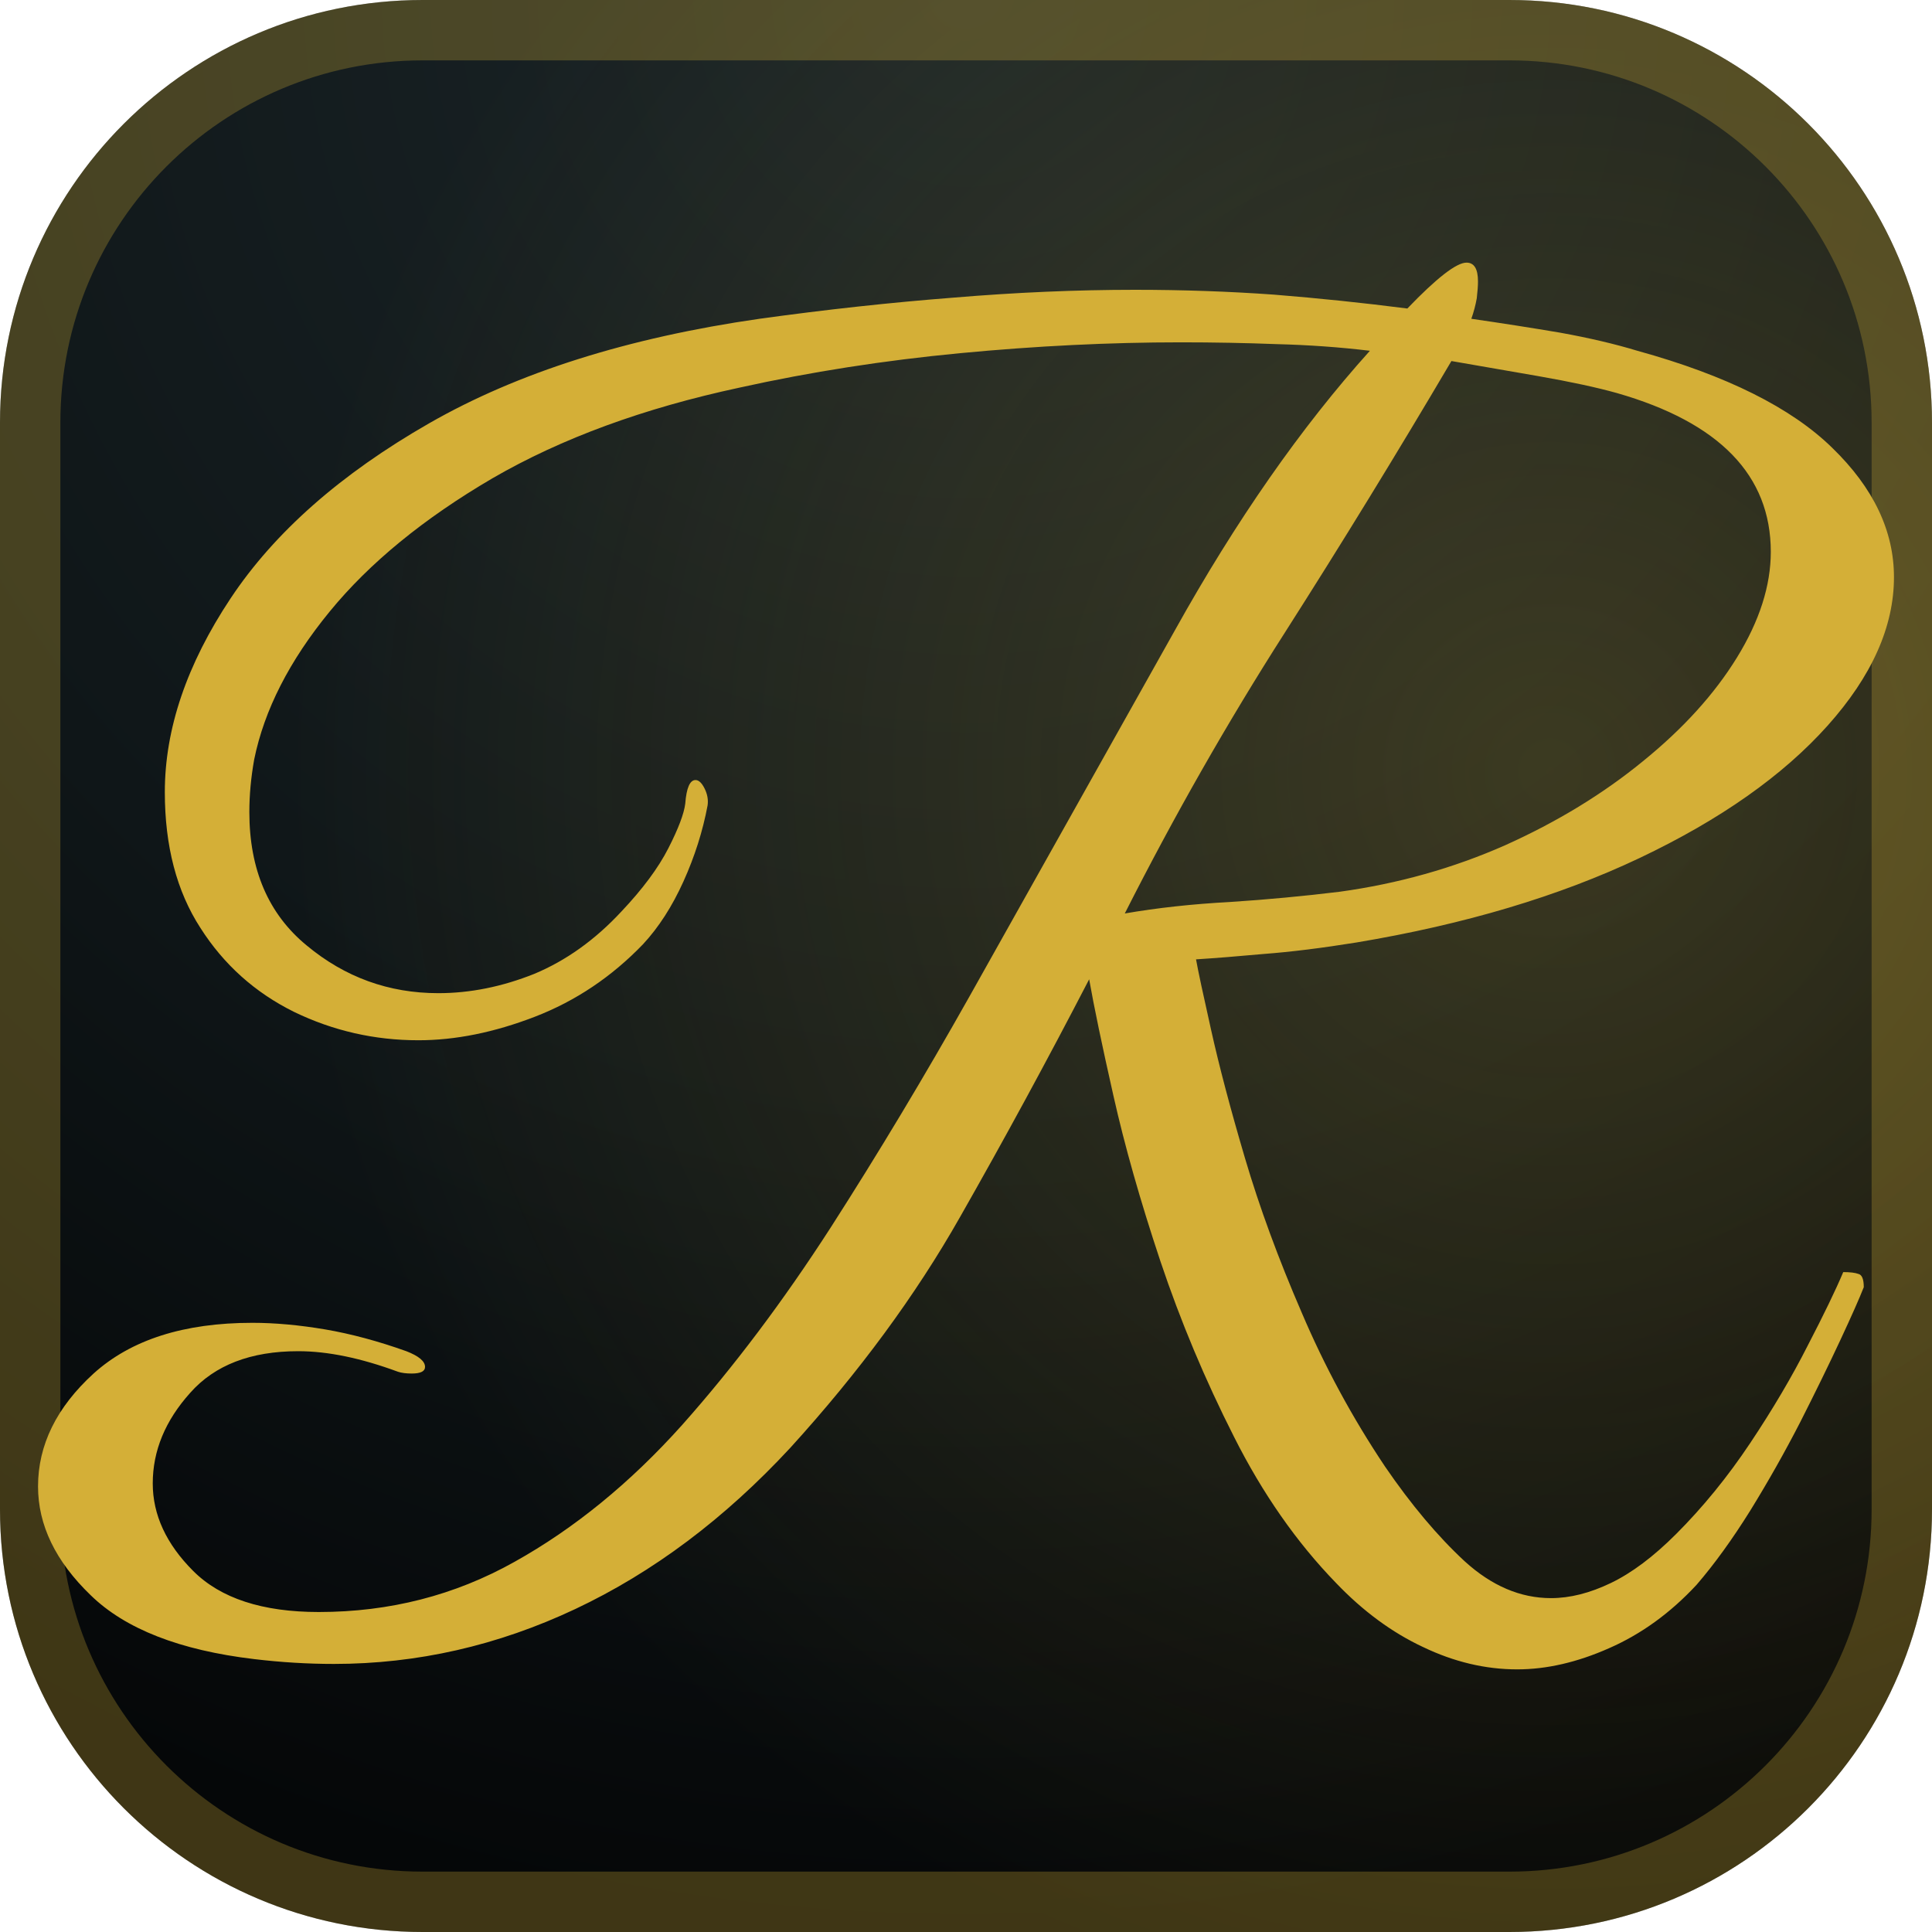
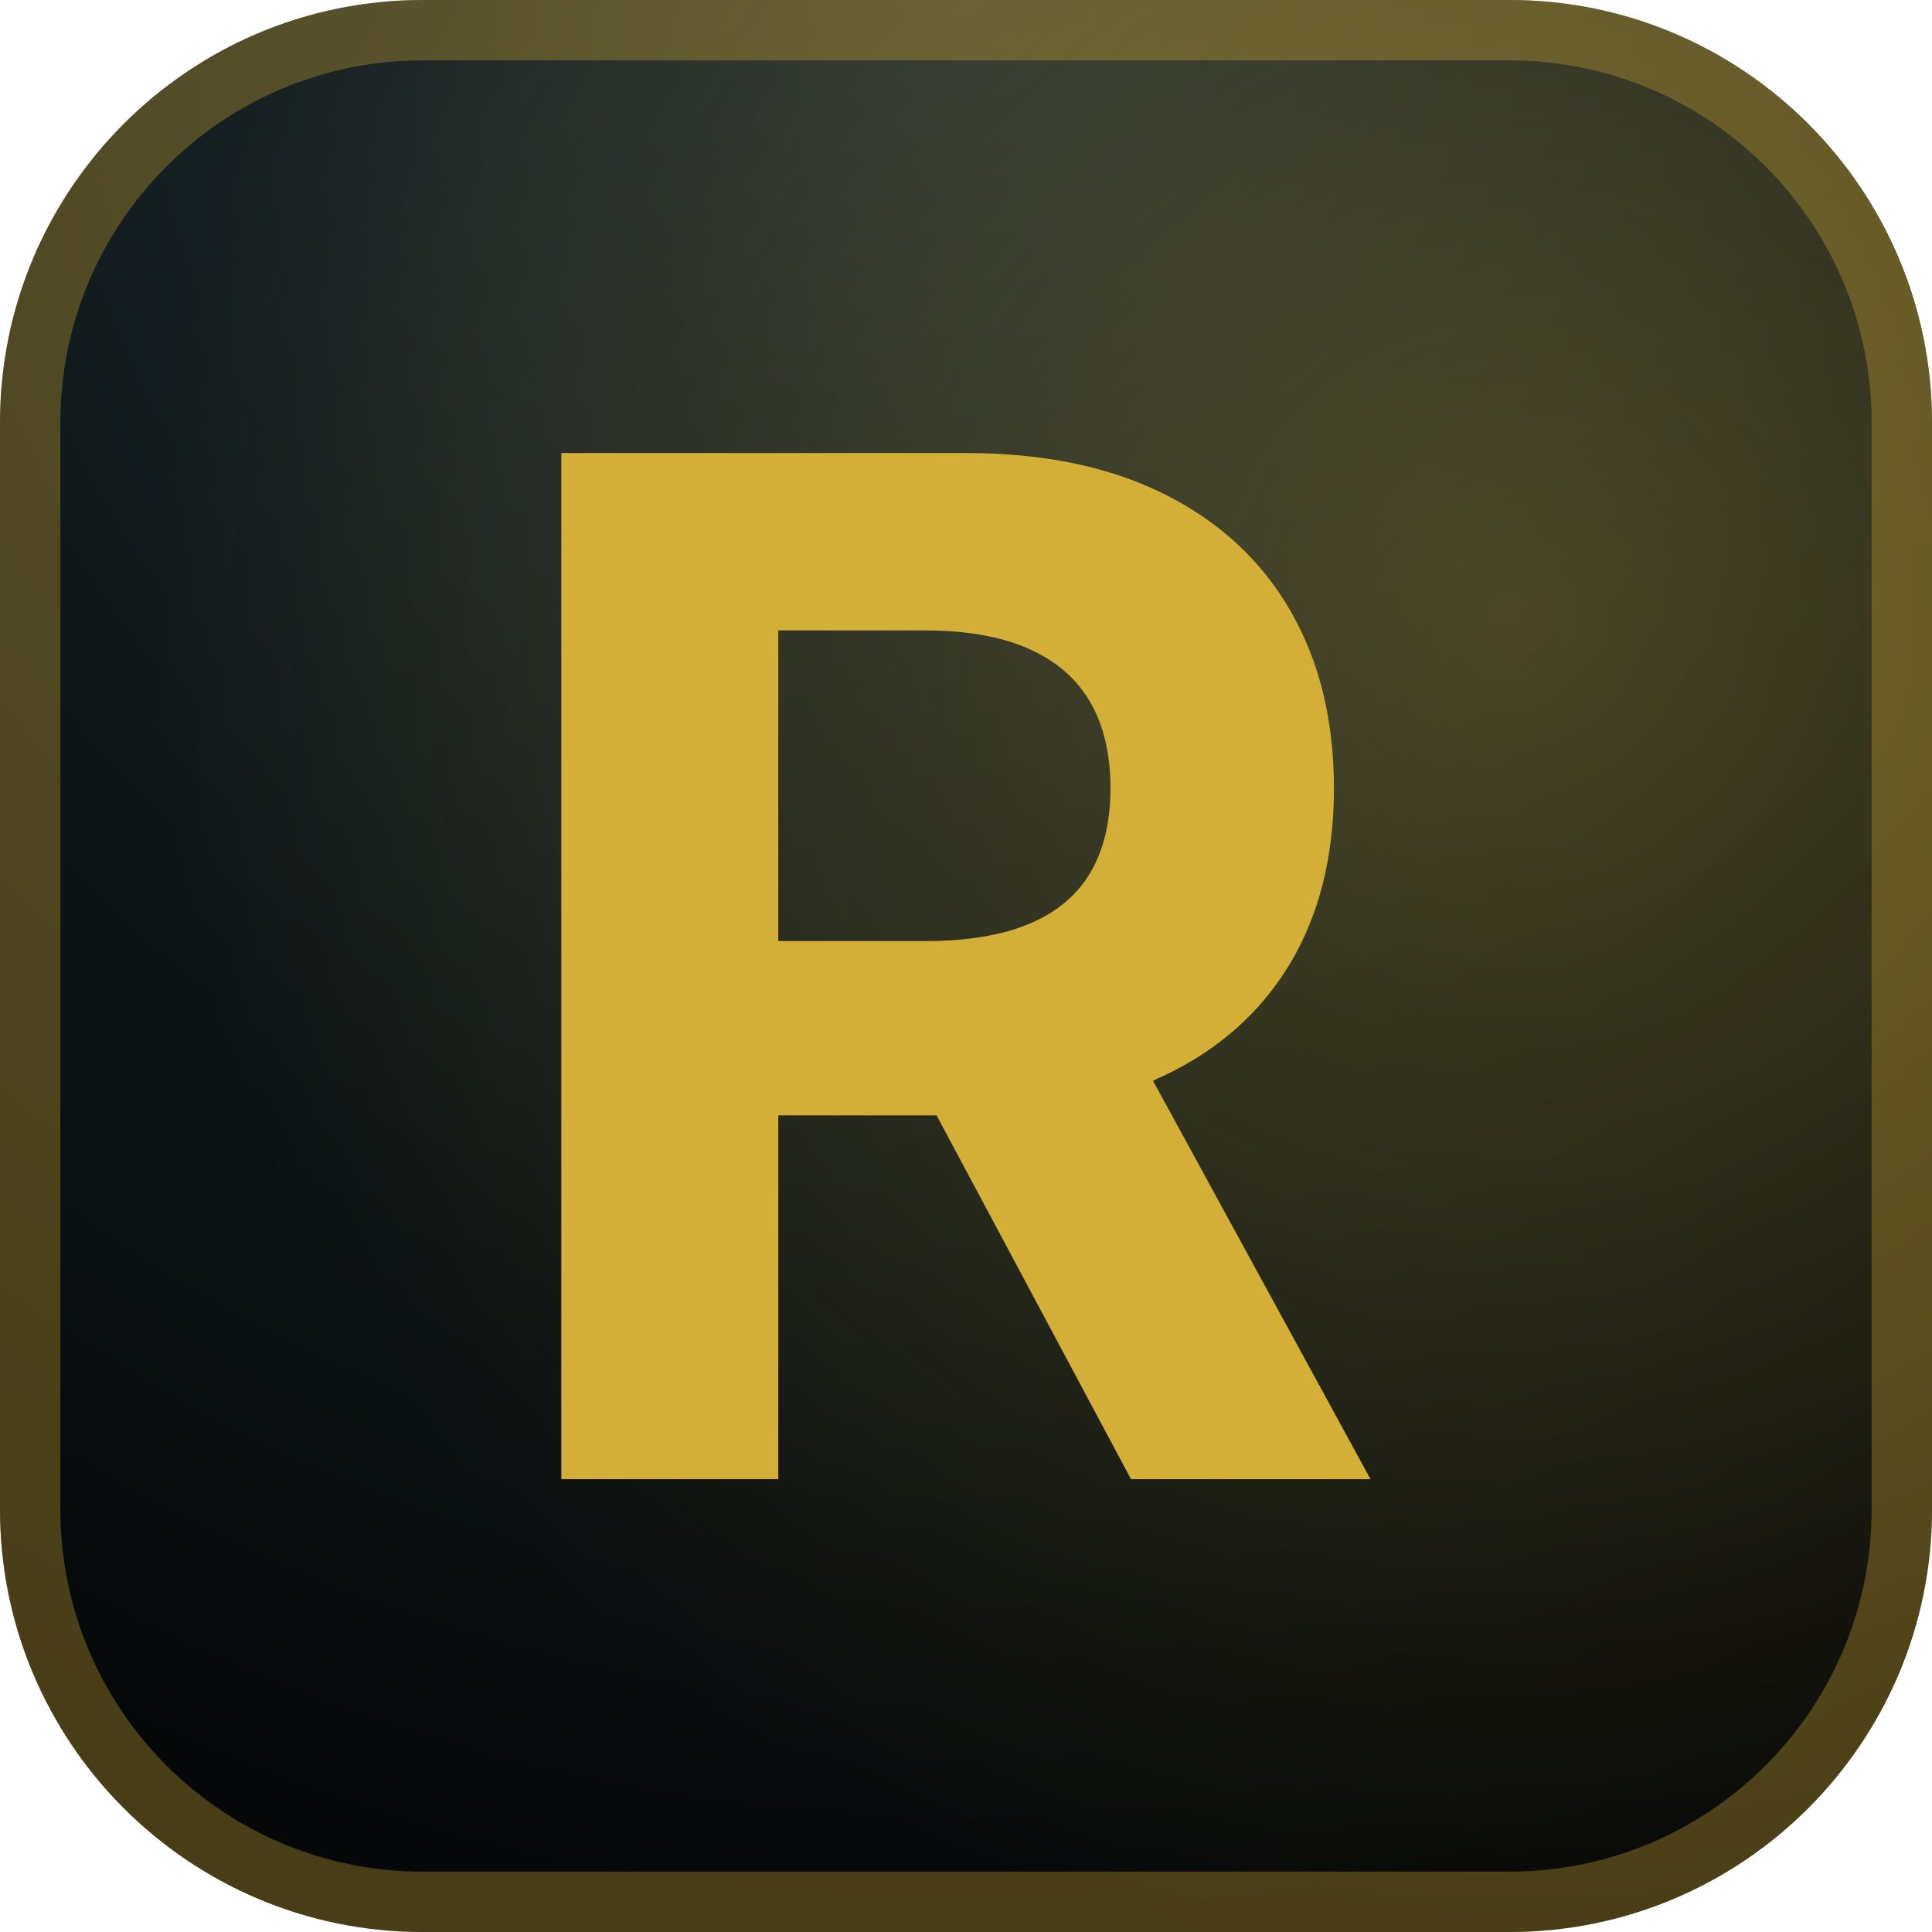
<svg xmlns="http://www.w3.org/2000/svg" viewBox="0 0 32 32" width="32" height="32">
  <defs>
    <radialGradient id="bg" cx="50%" cy="0%" r="100%">
-       <stop offset="0%" stop-color="#1b2528" />
-       <stop offset="60%" stop-color="#0f1618" />
+       <stop offset="0%" stop-color="#243034" />
+       <stop offset="55%" stop-color="#10181a" />
      <stop offset="100%" stop-color="#050708" />
    </radialGradient>
-     <radialGradient id="goldOrb" cx="80%" cy="40%" r="65%">
-       <stop offset="0%" stop-color="rgba(212,175,55,0.22)" />
+     <radialGradient id="orb" cx="78%" cy="32%" r="70%">
+       <stop offset="0%" stop-color="rgba(212,175,55,0.28)" />
      <stop offset="100%" stop-color="rgba(212,175,55,0)" />
    </radialGradient>
  </defs>
-   <rect x="0" y="0" width="32" height="32" rx="7" ry="7" fill="url(#bg)" />
-   <rect x="0" y="0" width="32" height="32" rx="7" ry="7" fill="url(#goldOrb)" />
-   <rect x="0.5" y="0.5" width="31" height="31" rx="6.5" ry="6.5" fill="none" stroke="rgba(212,175,55,0.28)" stroke-width="1" />
-   <path fill="#D4AF37" d="M25.13 27.65Q24.34 27.65 23.57 27.28Q22.80 26.92 22.13 26.22Q21.15 25.21 20.44 23.80Q19.72 22.38 19.22 20.89Q18.72 19.39 18.44 18.14Q18.16 16.90 18.04 16.22Q17.01 18.21 15.90 20.16Q14.80 22.10 13.09 23.98Q11.46 25.74 9.53 26.65Q7.60 27.56 5.53 27.56Q4.88 27.56 4.21 27.48Q2.36 27.26 1.50 26.42Q0.63 25.58 0.63 24.62Q0.63 23.59 1.55 22.75Q2.48 21.91 4.18 21.91Q4.74 21.91 5.39 22.02Q6.03 22.13 6.73 22.38Q7.04 22.50 7.04 22.64Q7.04 22.75 6.82 22.75Q6.68 22.75 6.59 22.72Q5.67 22.38 4.94 22.38Q3.76 22.38 3.15 23.07Q2.53 23.76 2.53 24.57Q2.53 25.35 3.20 26.02Q3.88 26.70 5.28 26.70Q7.04 26.70 8.52 25.87Q10.01 25.04 11.30 23.60Q12.58 22.16 13.76 20.33Q14.94 18.49 16.06 16.50Q17.93 13.17 19.46 10.44Q20.98 7.71 22.69 5.81Q21.94 5.72 21.15 5.70Q20.37 5.67 19.56 5.67Q17.79 5.67 15.90 5.85Q14.01 6.03 12.25 6.42Q9.87 6.93 8.16 7.92Q6.45 8.92 5.46 10.13Q4.46 11.35 4.21 12.58Q4.13 13.03 4.13 13.45Q4.13 14.88 5.08 15.66Q6.03 16.45 7.26 16.45Q8.05 16.45 8.85 16.13Q9.64 15.80 10.29 15.10Q10.82 14.54 11.07 14.05Q11.32 13.56 11.35 13.31Q11.38 12.92 11.52 12.92Q11.60 12.92 11.67 13.06Q11.74 13.20 11.72 13.34Q11.60 13.98 11.32 14.60Q11.04 15.22 10.65 15.64Q9.87 16.45 8.86 16.84Q7.85 17.23 6.93 17.23Q5.84 17.23 4.87 16.76Q3.90 16.28 3.32 15.37Q2.73 14.46 2.73 13.12Q2.73 11.55 3.82 9.91Q4.91 8.27 7.11 7.01Q9.31 5.75 12.58 5.28Q14.24 5.05 15.79 4.93Q17.34 4.80 18.80 4.80Q19.98 4.80 21.10 4.88Q22.22 4.97 23.31 5.11Q24.04 4.35 24.29 4.35Q24.48 4.35 24.48 4.66Q24.48 4.77 24.46 4.94Q24.43 5.11 24.37 5.28Q25.13 5.39 25.84 5.51Q26.56 5.64 27.12 5.81Q29.33 6.42 30.35 7.42Q31.37 8.41 31.37 9.56Q31.37 10.79 30.27 12.02Q29.16 13.26 27.16 14.21Q25.16 15.16 22.47 15.61Q21.60 15.75 20.94 15.80Q20.28 15.86 19.81 15.89Q19.86 16.17 20.06 17.06Q20.26 17.96 20.62 19.18Q20.98 20.40 21.56 21.74Q22.13 23.08 22.94 24.29Q23.59 25.24 24.26 25.86Q24.93 26.47 25.69 26.47Q26.16 26.47 26.68 26.22Q27.20 25.97 27.76 25.41Q28.43 24.74 28.99 23.90Q29.55 23.06 29.94 22.29Q30.34 21.52 30.53 21.07Q30.70 21.07 30.78 21.10Q30.87 21.12 30.87 21.32Q30.76 21.60 30.48 22.20Q30.20 22.80 29.82 23.55Q29.44 24.29 28.99 25.02Q28.54 25.74 28.10 26.25Q27.45 26.95 26.65 27.30Q25.86 27.65 25.13 27.65M18.63 15.13Q19.44 14.99 20.37 14.94Q21.29 14.88 22.19 14.77Q23.64 14.57 24.93 14Q26.22 13.42 27.21 12.61Q28.21 11.80 28.77 10.89Q29.33 9.98 29.33 9.14Q29.33 7.24 26.78 6.51Q26.28 6.37 25.48 6.23Q24.68 6.09 24.04 5.98Q22.69 8.27 21.28 10.48Q19.86 12.70 18.63 15.13" />
+   <rect width="32" height="32" rx="7" fill="url(#bg)" />
+   <rect width="32" height="32" rx="7" fill="url(#orb)" />
+   <rect x="0.5" y="0.5" width="31" height="31" rx="6.5" fill="none" stroke="rgba(212,175,55,0.32)" stroke-width="1" />
+   <g transform="translate(7.820 24.500) scale(0.02337)">
+     <path d="M216.97 0L63.21 0L63.21-727.27L350.14-727.27Q432.53-727.27 490.94-697.98Q549.36-668.68 580.08-615.23Q610.80-561.79 610.80-489.70Q610.80-417.26 579.55-365.23Q548.30-313.21 489.35-285.51Q485.80-284.09 482.60-282.32L636.72 0L466.97 0L329.19-257.81L216.97-257.81L216.97 0M216.97-601.56L216.97-381.39L321.38-381.39Q365.41-381.39 394.53-393.47Q423.65-405.54 438.03-429.69Q452.41-453.84 452.41-489.70Q452.41-525.92 438.03-550.78Q423.65-575.64 394.35-588.60Q365.06-601.56 320.67-601.56" fill="#D4AF37" />
+   </g>
</svg>
